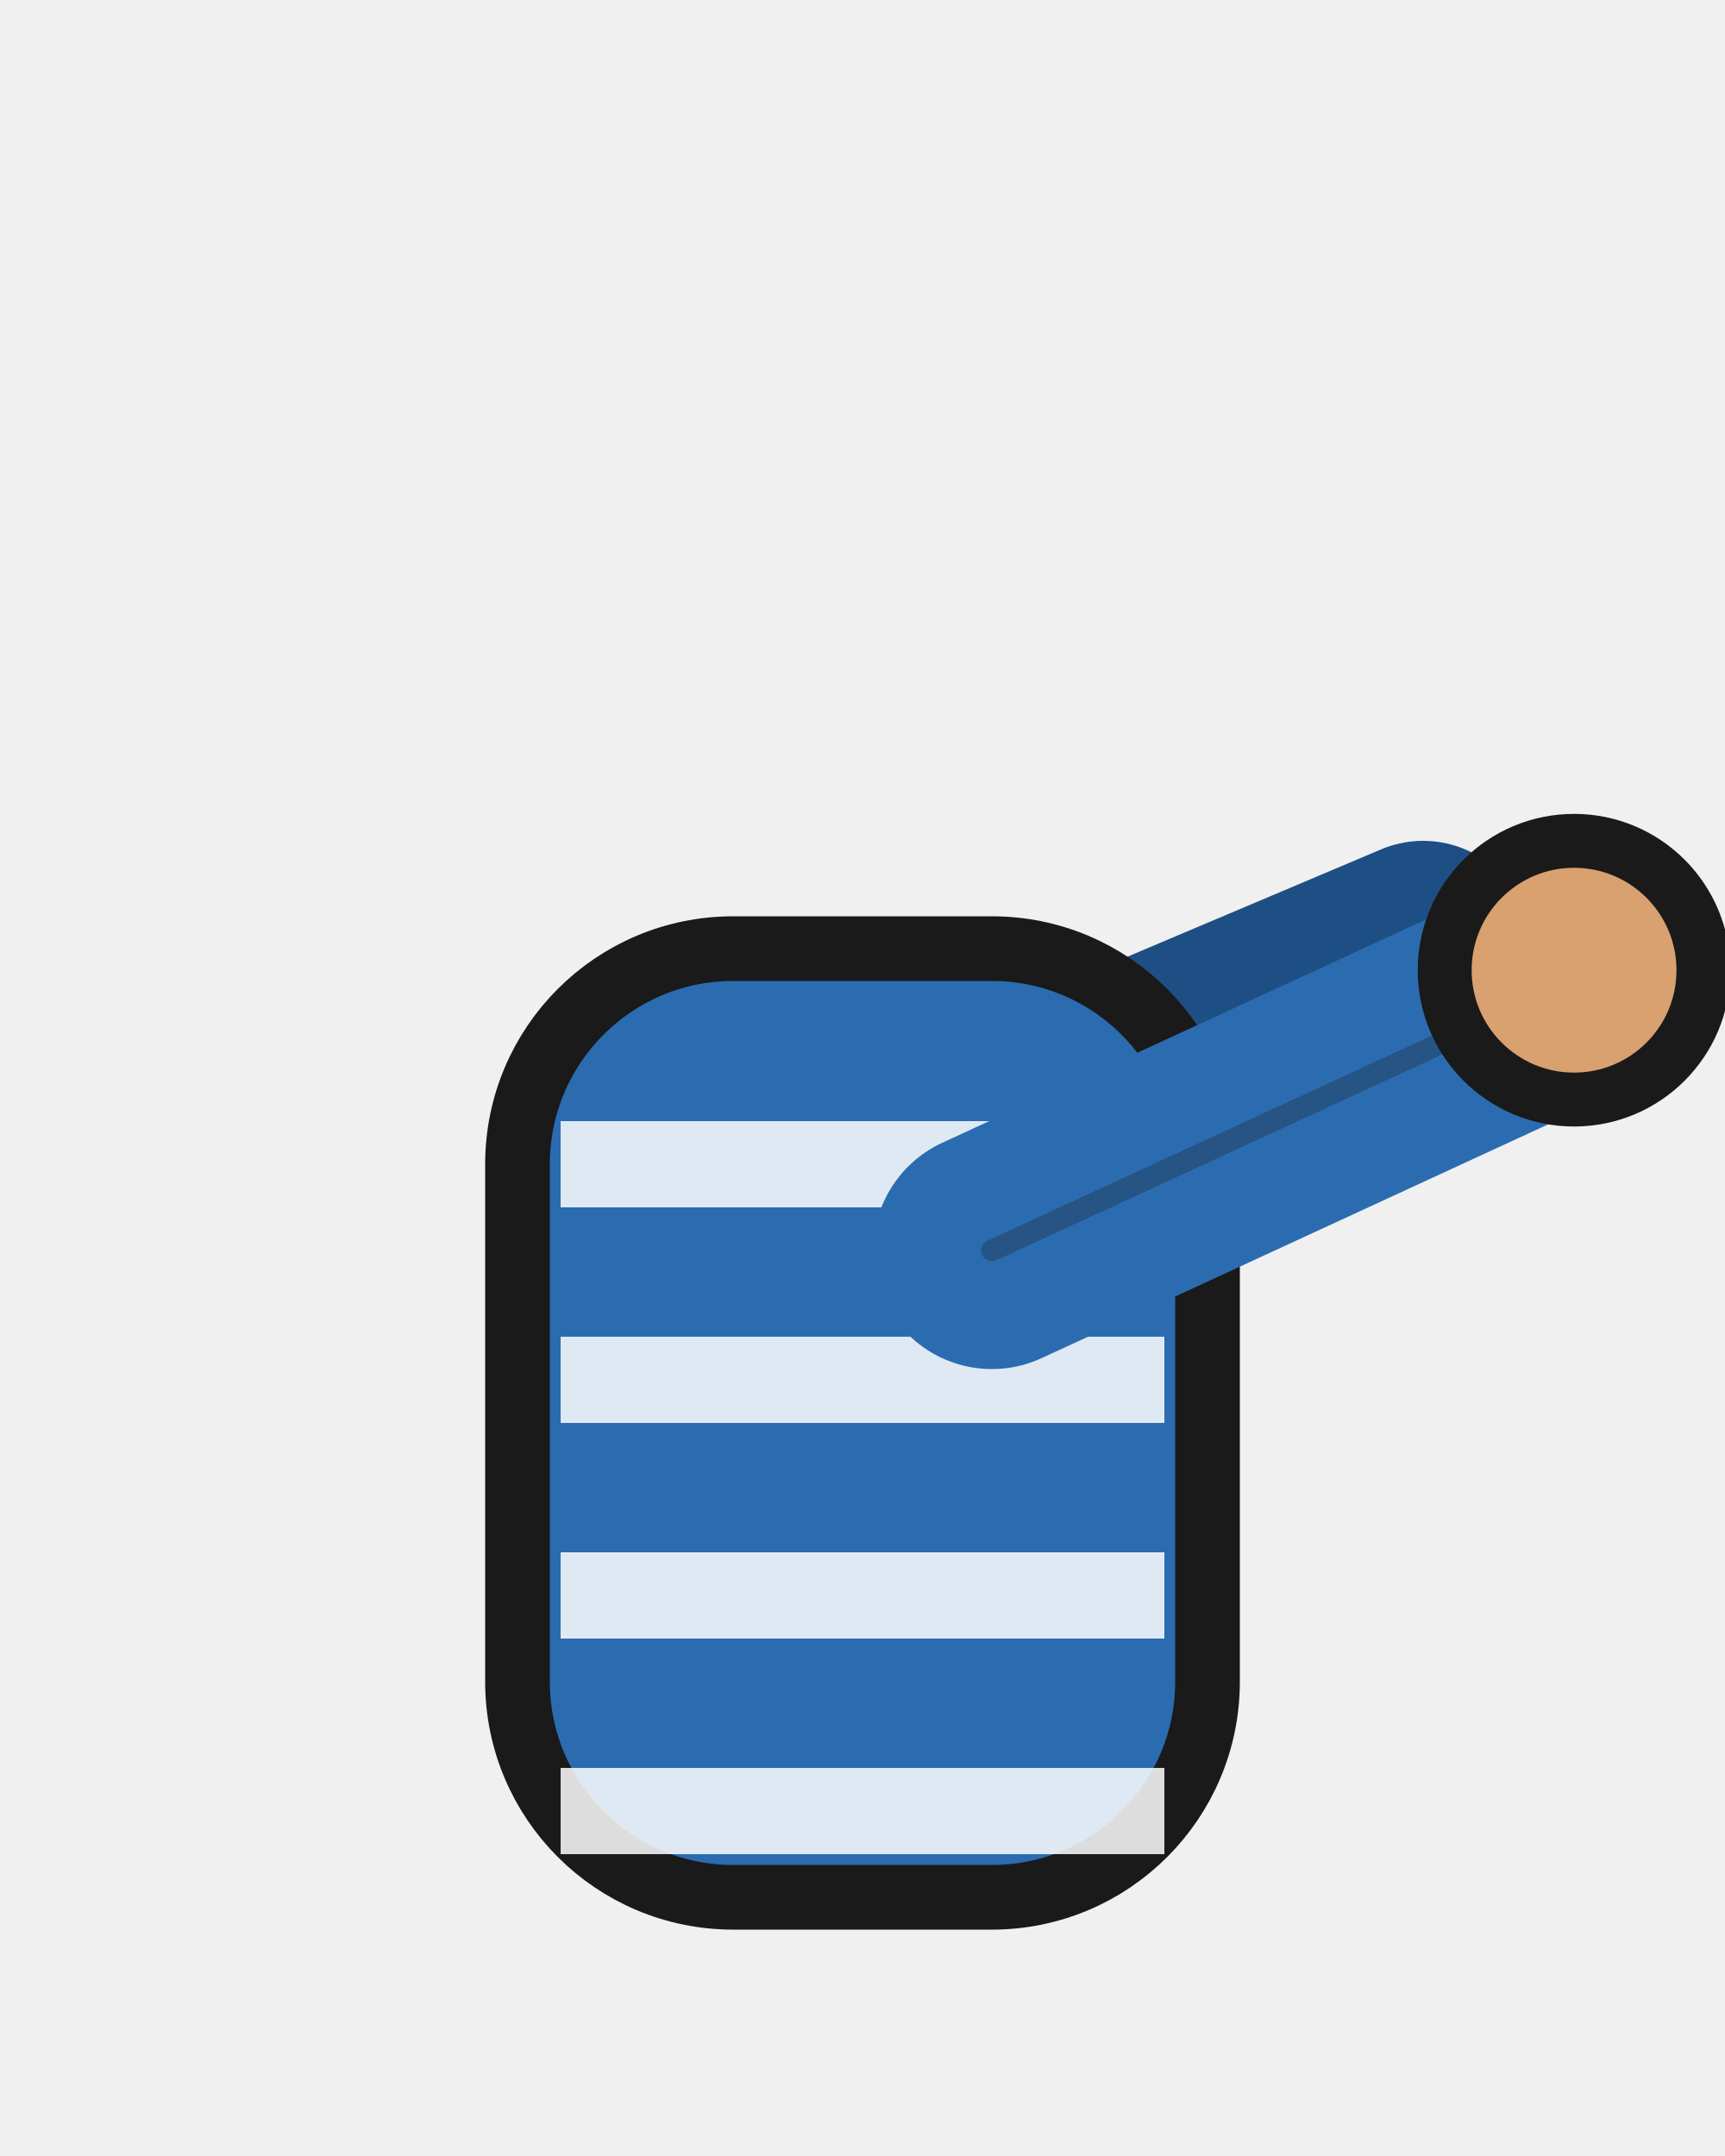
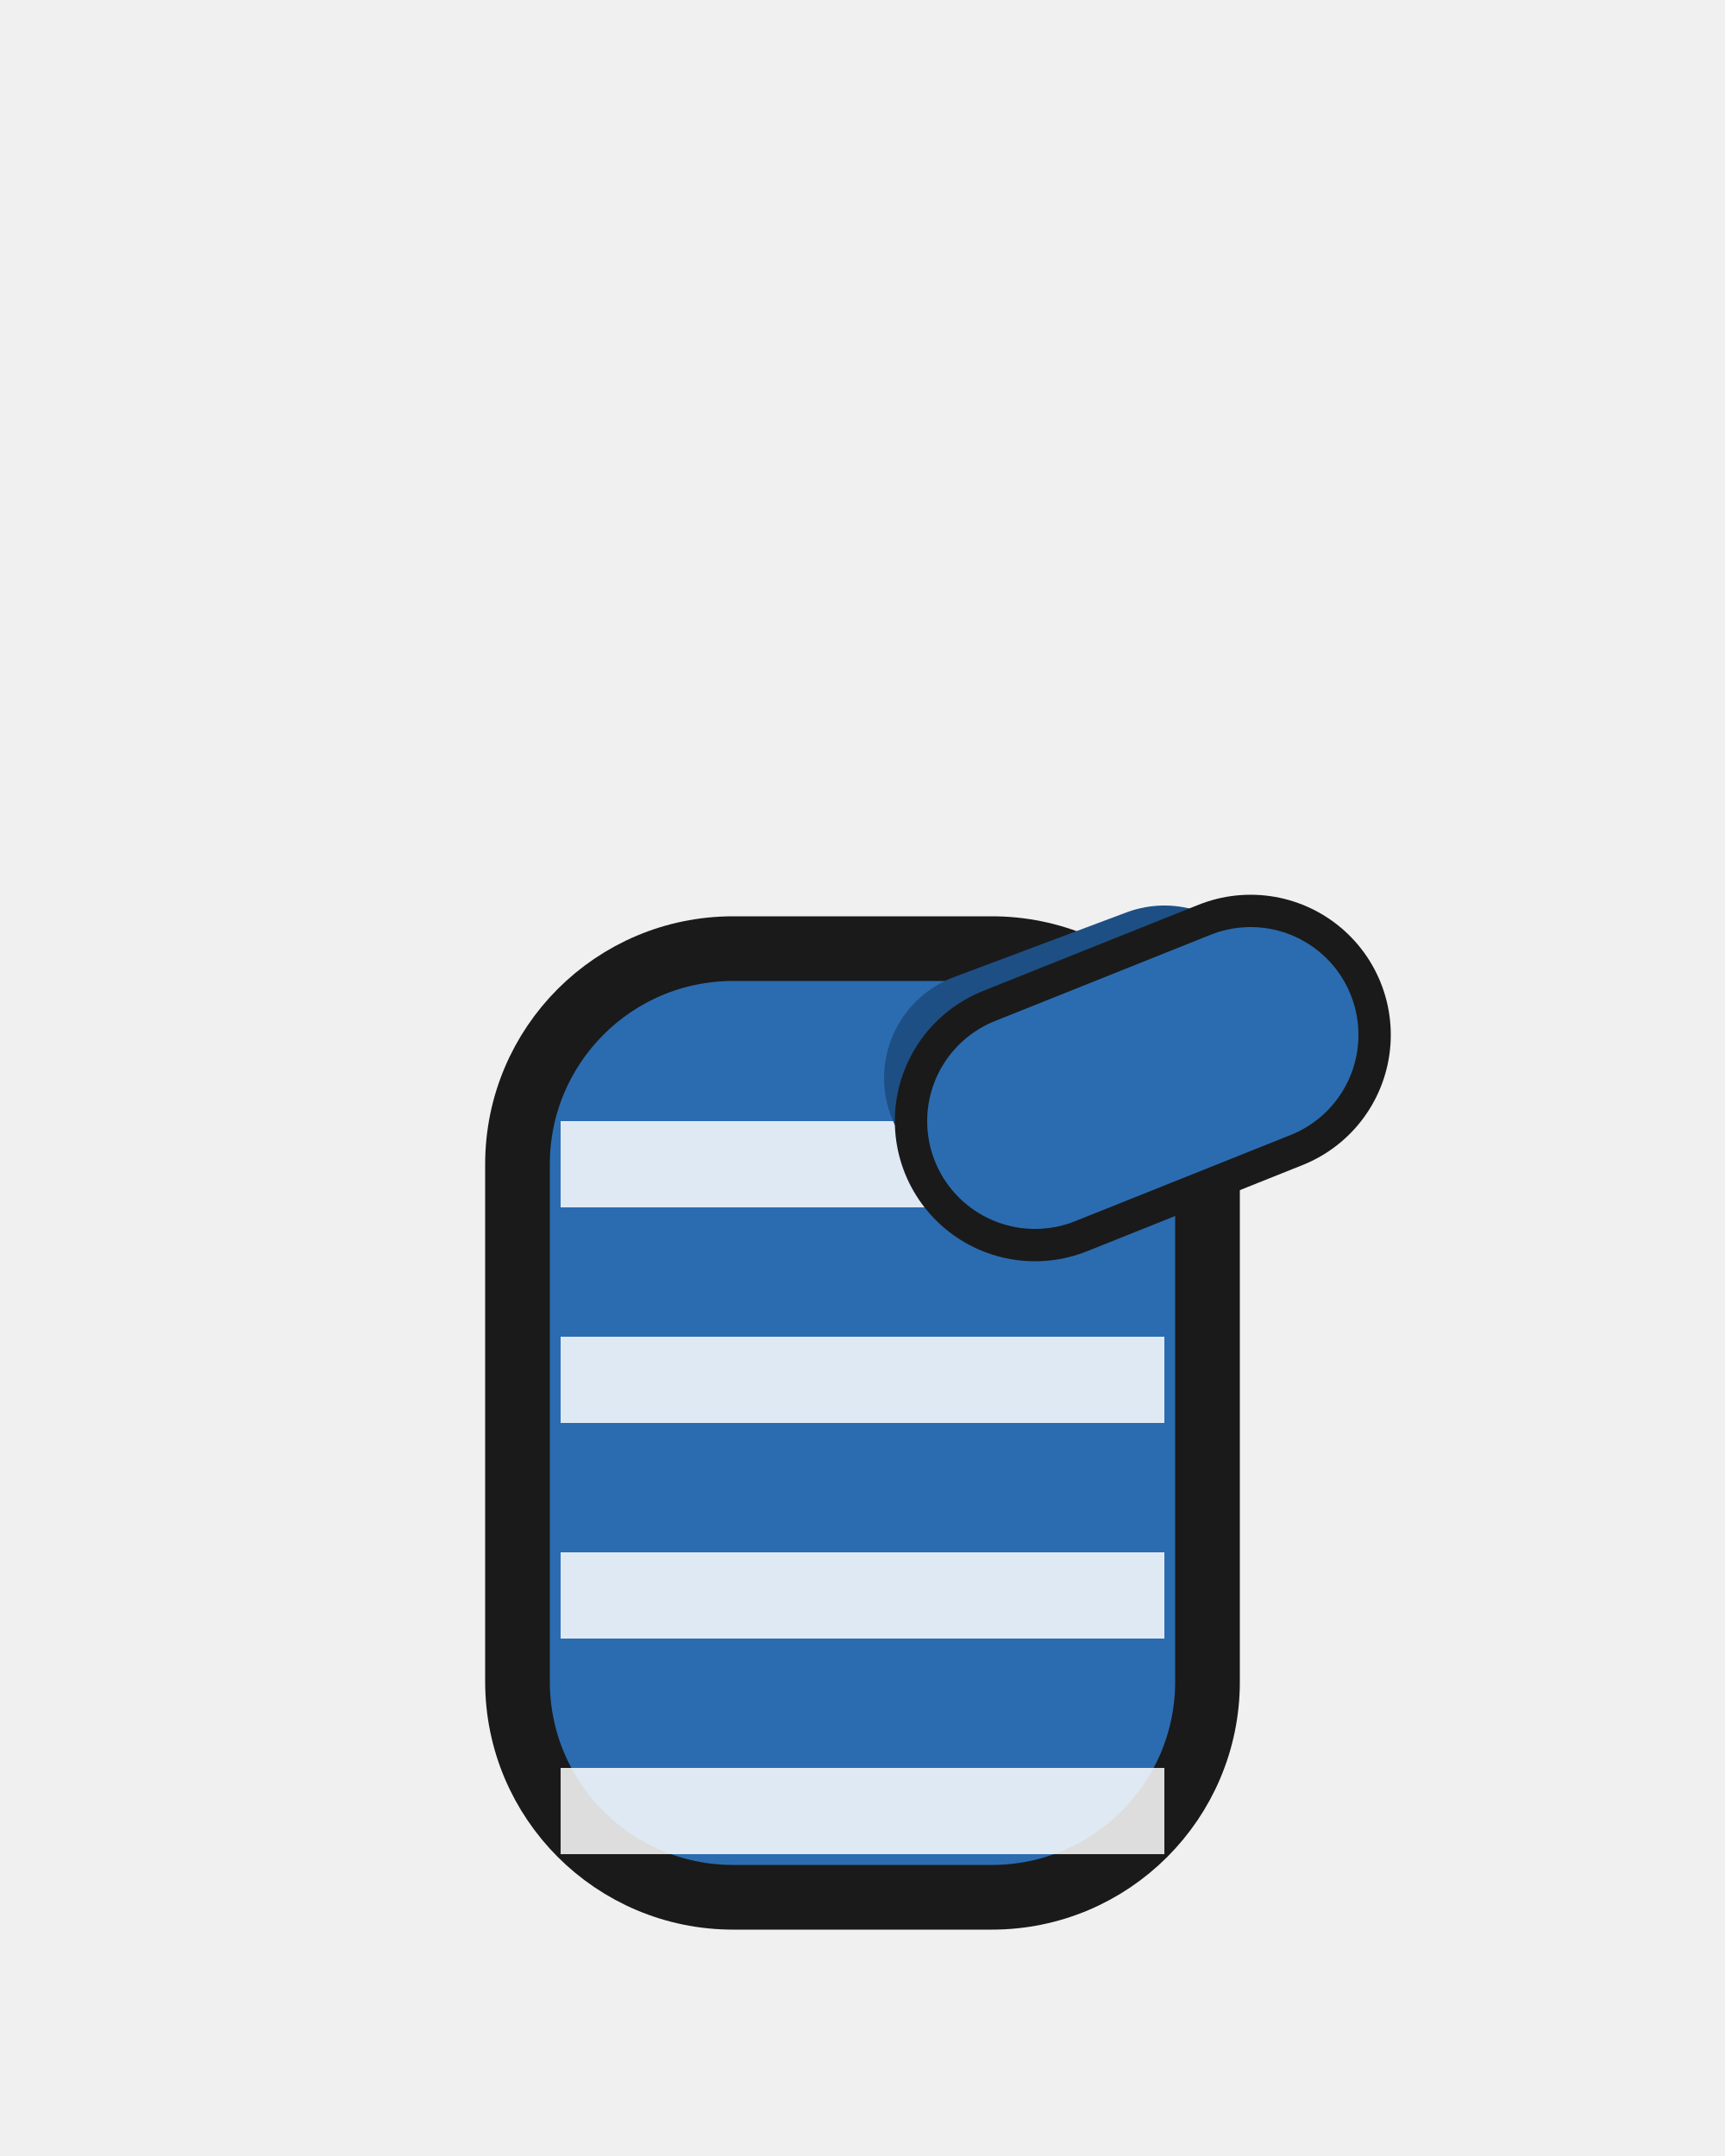
<svg xmlns="http://www.w3.org/2000/svg" viewBox="0 0 80 100" width="80" height="100">
-   <path d="M40 55 L66 44" stroke="#1d4f85" stroke-width="10" stroke-linecap="round" fill="none" />
  <rect x="24" y="44" width="32" height="44" rx="10" fill="#2b6cb0" stroke="#1a1a1a" stroke-width="3" />
  <g stroke="#ffffff" stroke-width="4" opacity="0.85">
    <line x1="26" y1="54" x2="54" y2="54" />
    <line x1="26" y1="64" x2="54" y2="64" />
    <line x1="26" y1="74" x2="54" y2="74" />
    <line x1="26" y1="84" x2="54" y2="84" />
  </g>
-   <path d="M46 58 L72 46" stroke="#2b6cb0" stroke-width="11" stroke-linecap="round" fill="none" />
-   <path d="M46 58 L72 46" stroke="#1a1a1a" stroke-width="1" stroke-linecap="round" fill="none" opacity="0.3" />
-   <circle cx="73" cy="45" r="6" fill="#d9a070" stroke="#1a1a1a" stroke-width="2.5" />
+   <path d="M46 50 L54 47" stroke="#1d4f85" stroke-width="10" stroke-linecap="round" fill="none" />
+   <path d="M48 52 L58 48" stroke="#1a1a1a" stroke-width="13" stroke-linecap="round" fill="none" />
+   <path d="M48 52 L58 48" stroke="#2b6cb0" stroke-width="10" stroke-linecap="round" fill="none" />
</svg>
